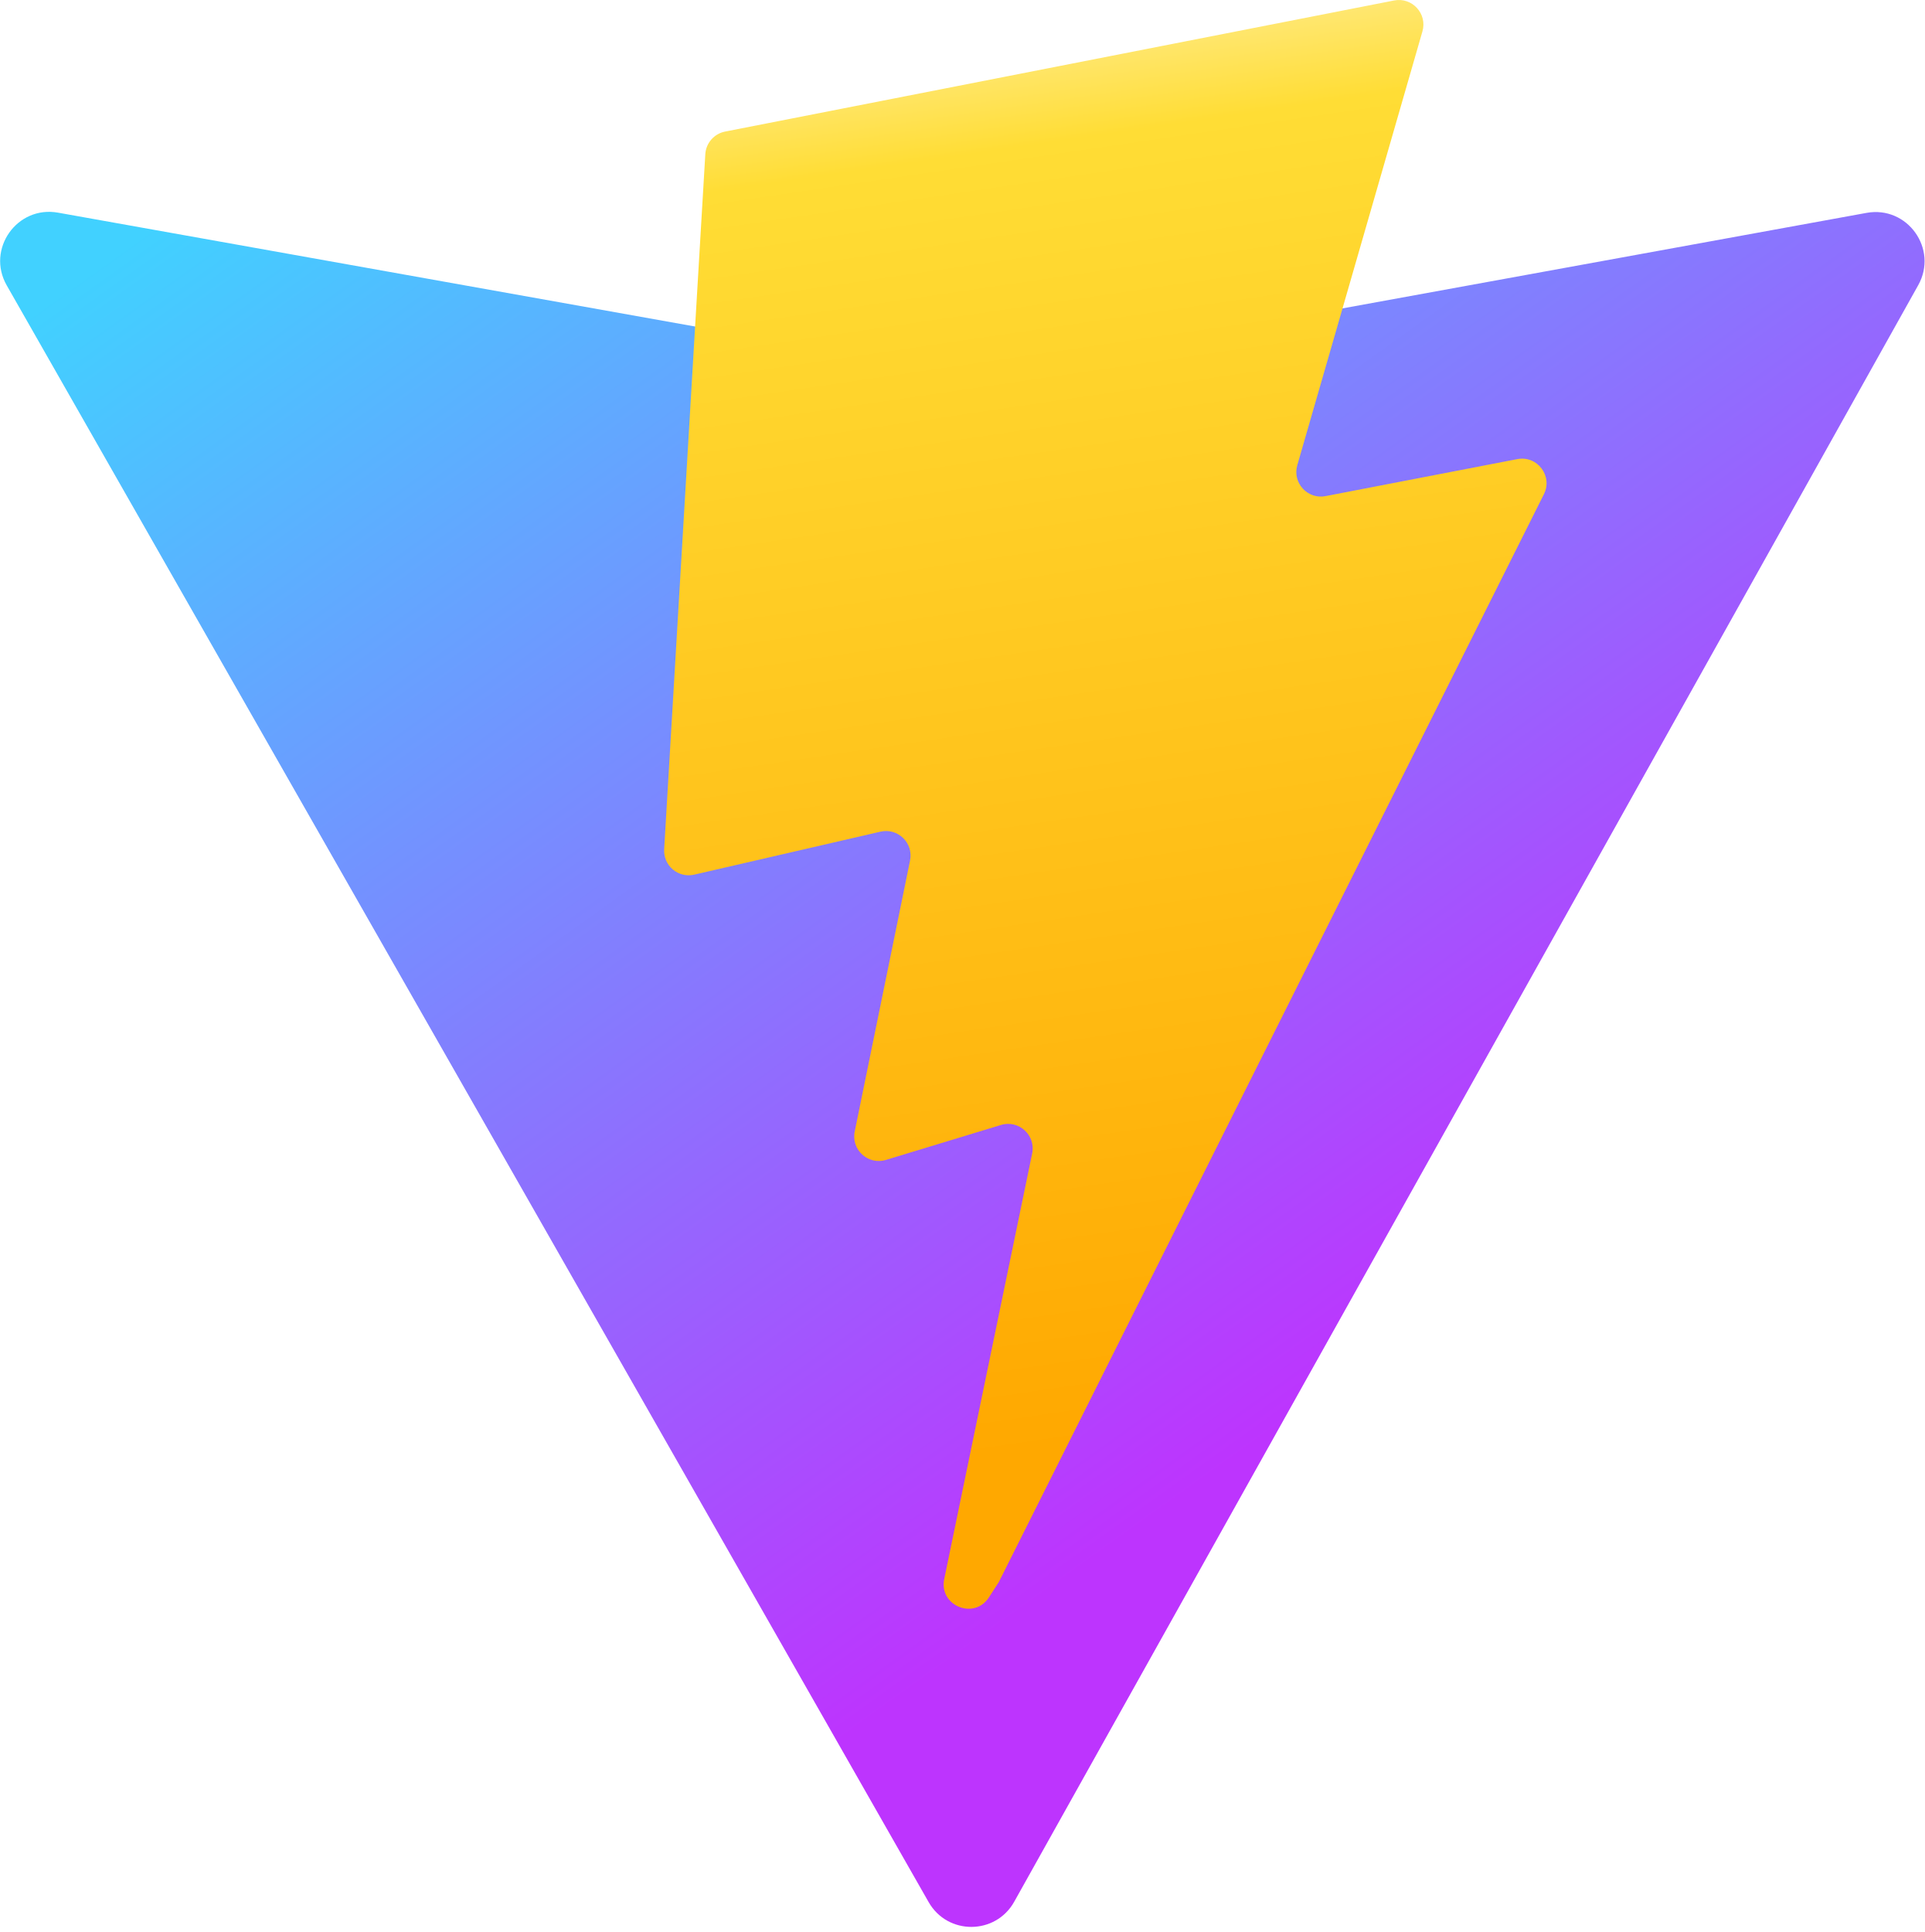
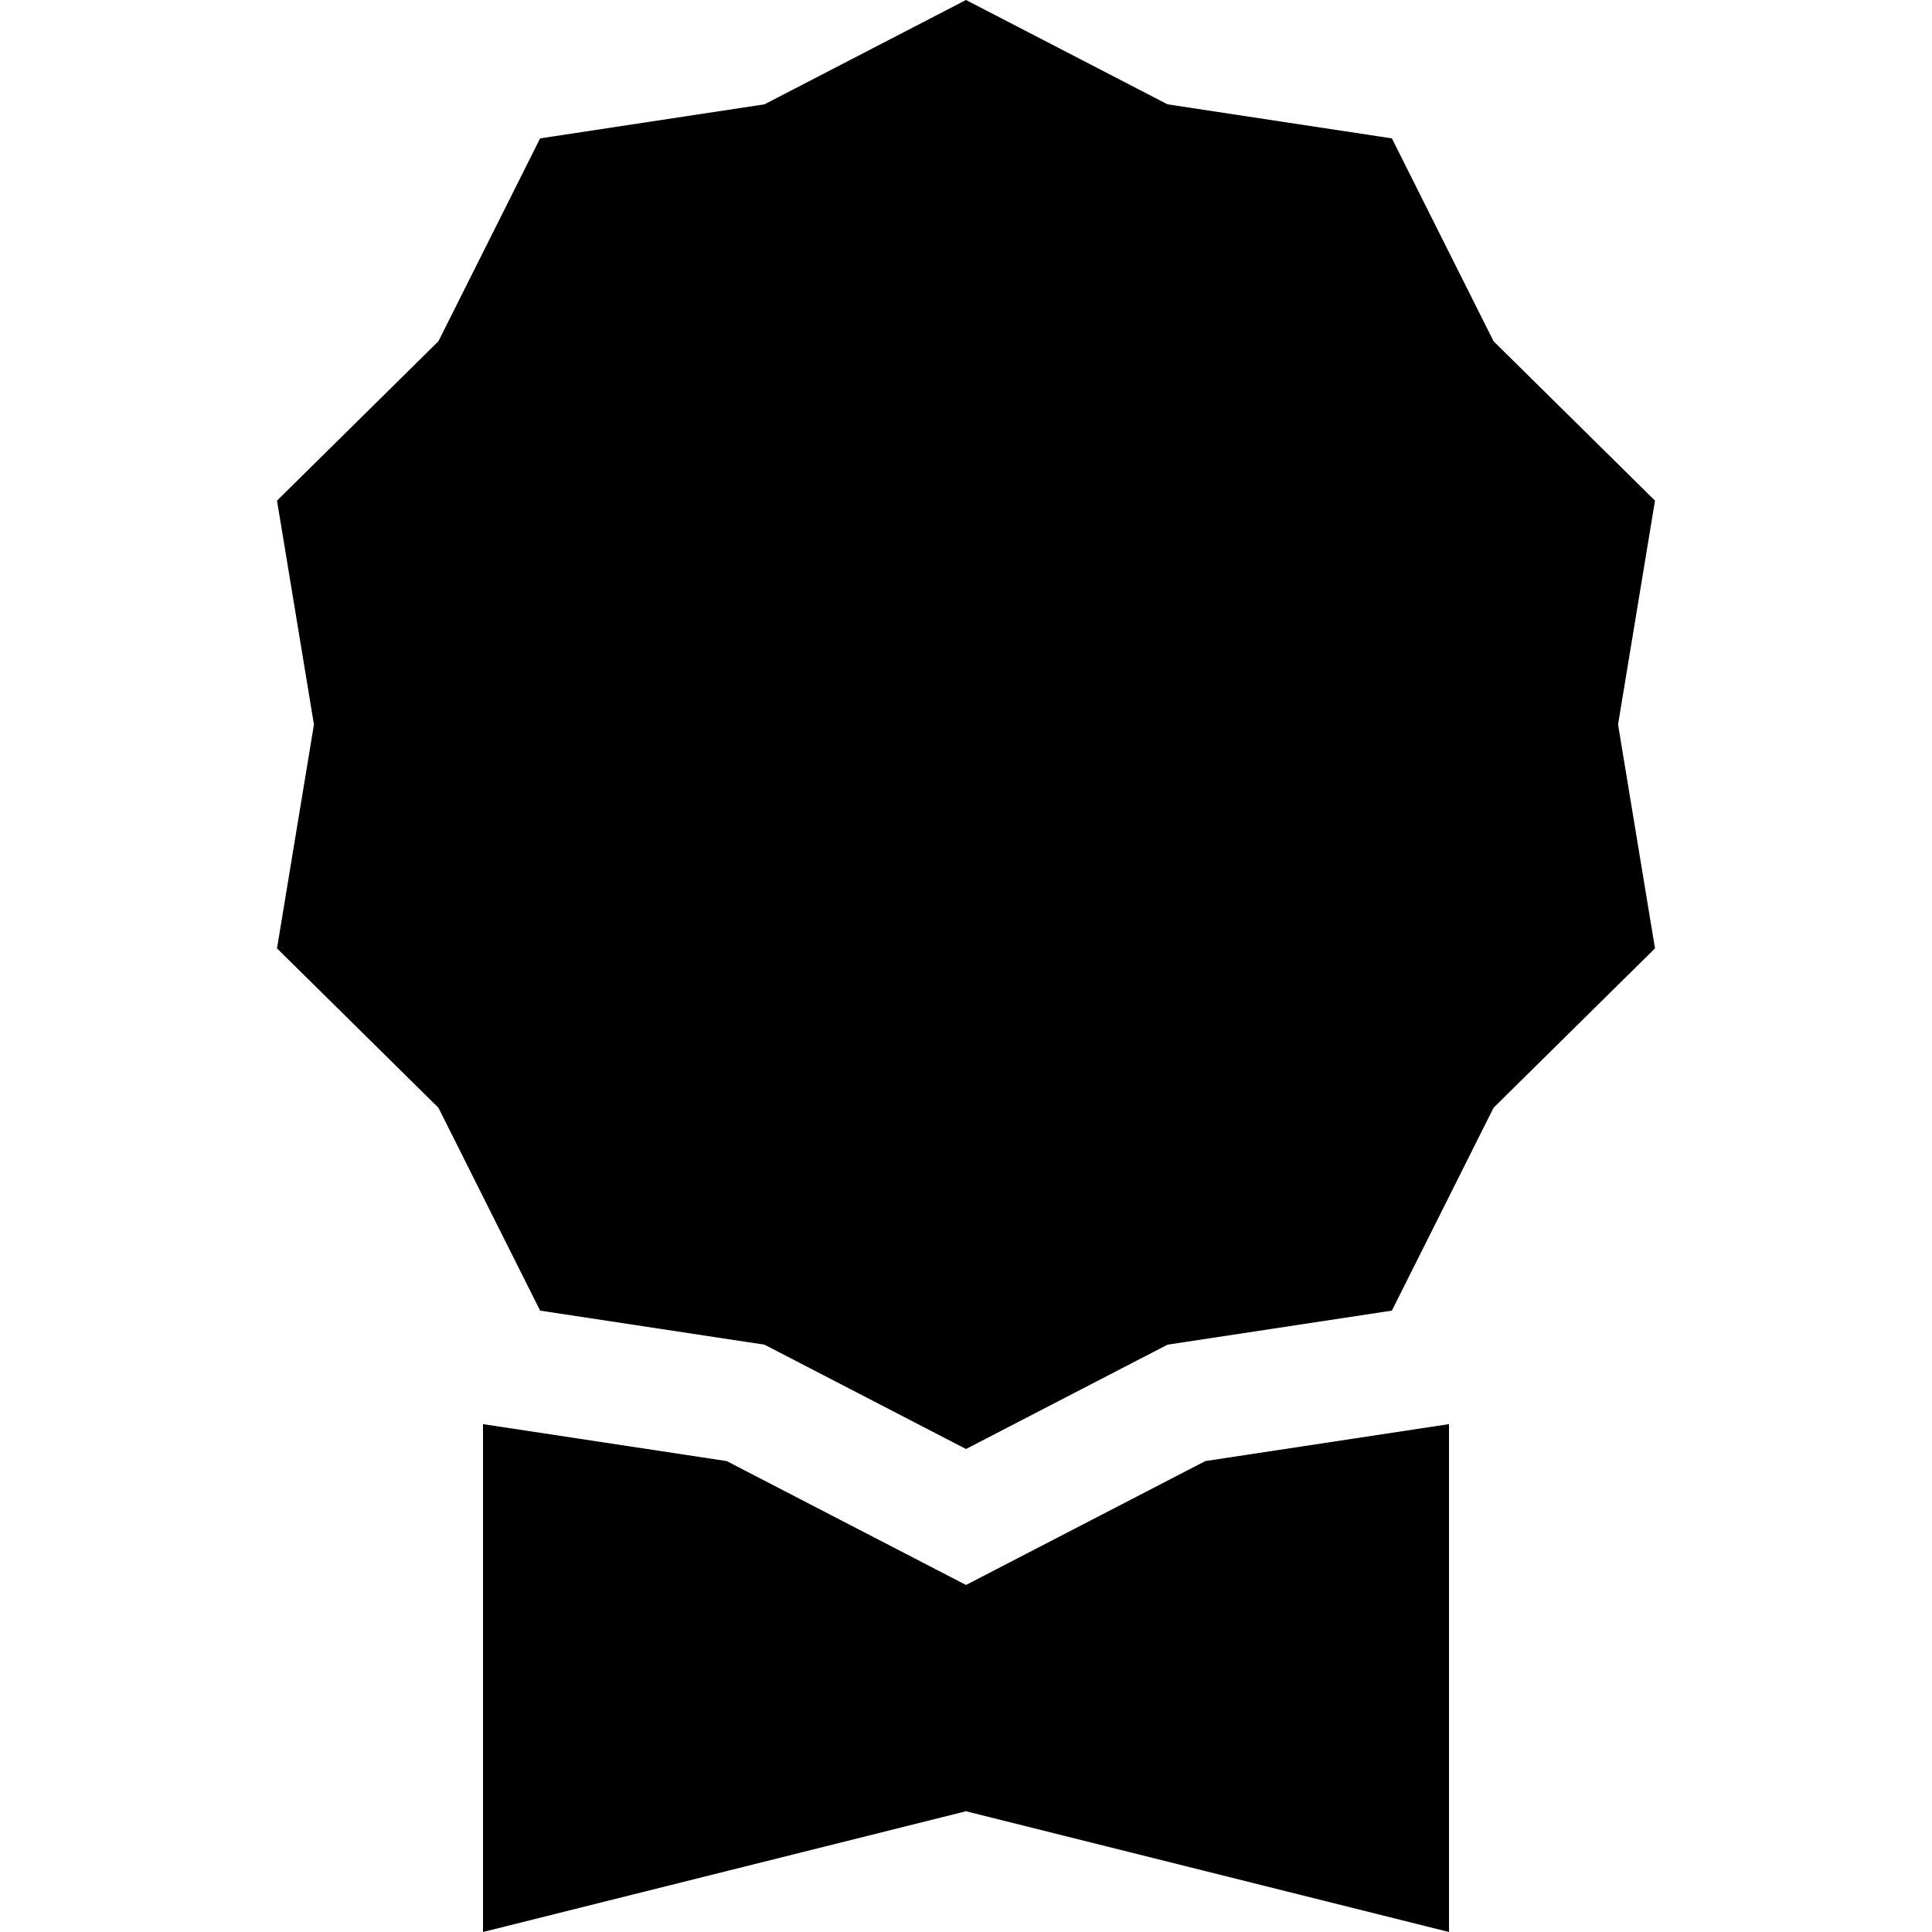
- <svg xmlns="http://www.w3.org/2000/svg" aria-hidden="true" role="img" class="iconify iconify--logos" width="31.88" height="32" preserveAspectRatio="xMidYMid meet" viewBox="0 0 256 257">
-   <defs>
-     <linearGradient id="IconifyId1813088fe1fbc01fb466" x1="-.828%" x2="57.636%" y1="7.652%" y2="78.411%">
-       <stop offset="0%" stop-color="#41D1FF" />
-       <stop offset="100%" stop-color="#BD34FE" />
-     </linearGradient>
-     <linearGradient id="IconifyId1813088fe1fbc01fb467" x1="43.376%" x2="50.316%" y1="2.242%" y2="89.03%">
-       <stop offset="0%" stop-color="#FFEA83" />
-       <stop offset="8.333%" stop-color="#FFDD35" />
-       <stop offset="100%" stop-color="#FFA800" />
-     </linearGradient>
-   </defs>
-   <path fill="url(#IconifyId1813088fe1fbc01fb466)" d="M255.153 37.938L134.897 252.976c-2.483 4.44-8.862 4.466-11.382.048L.875 37.958c-2.746-4.814 1.371-10.646 6.827-9.67l120.385 21.517a6.537 6.537 0 0 0 2.322-.004l117.867-21.483c5.438-.991 9.574 4.796 6.877 9.62Z" />
-   <path fill="url(#IconifyId1813088fe1fbc01fb467)" d="M185.432.063L96.44 17.501a3.268 3.268 0 0 0-2.634 3.014l-5.474 92.456a3.268 3.268 0 0 0 3.997 3.378l24.777-5.718c2.318-.535 4.413 1.507 3.936 3.838l-7.361 36.047c-.495 2.426 1.782 4.5 4.151 3.78l15.304-4.649c2.372-.72 4.652 1.36 4.15 3.788l-11.698 56.621c-.732 3.542 3.979 5.473 5.943 2.437l1.313-2.028l72.516-144.72c1.215-2.423-.88-5.186-3.54-4.672l-25.505 4.922c-2.396.462-4.435-1.77-3.759-4.114l16.646-57.705c.677-2.35-1.37-4.583-3.769-4.113Z" />
+ <svg xmlns="http://www.w3.org/2000/svg" width="16" height="16" fill="currentColor" class="bi bi-award-fill" viewBox="0 0 16 16">
+   <path d="m8 0 1.669.864 1.858.282.842 1.68 1.337 1.32L13.4 6l.306 1.854-1.337 1.32-.842 1.68-1.858.282L8 12l-1.669-.864-1.858-.282-.842-1.68-1.337-1.32L2.6 6l-.306-1.854 1.337-1.32.842-1.68L6.331.864 8 0z" />
+   <path d="M4 11.794V16l4-1 4 1v-4.206l-2.018.306L8 13.126 6.018 12.1 4 11.794z" />
</svg>
